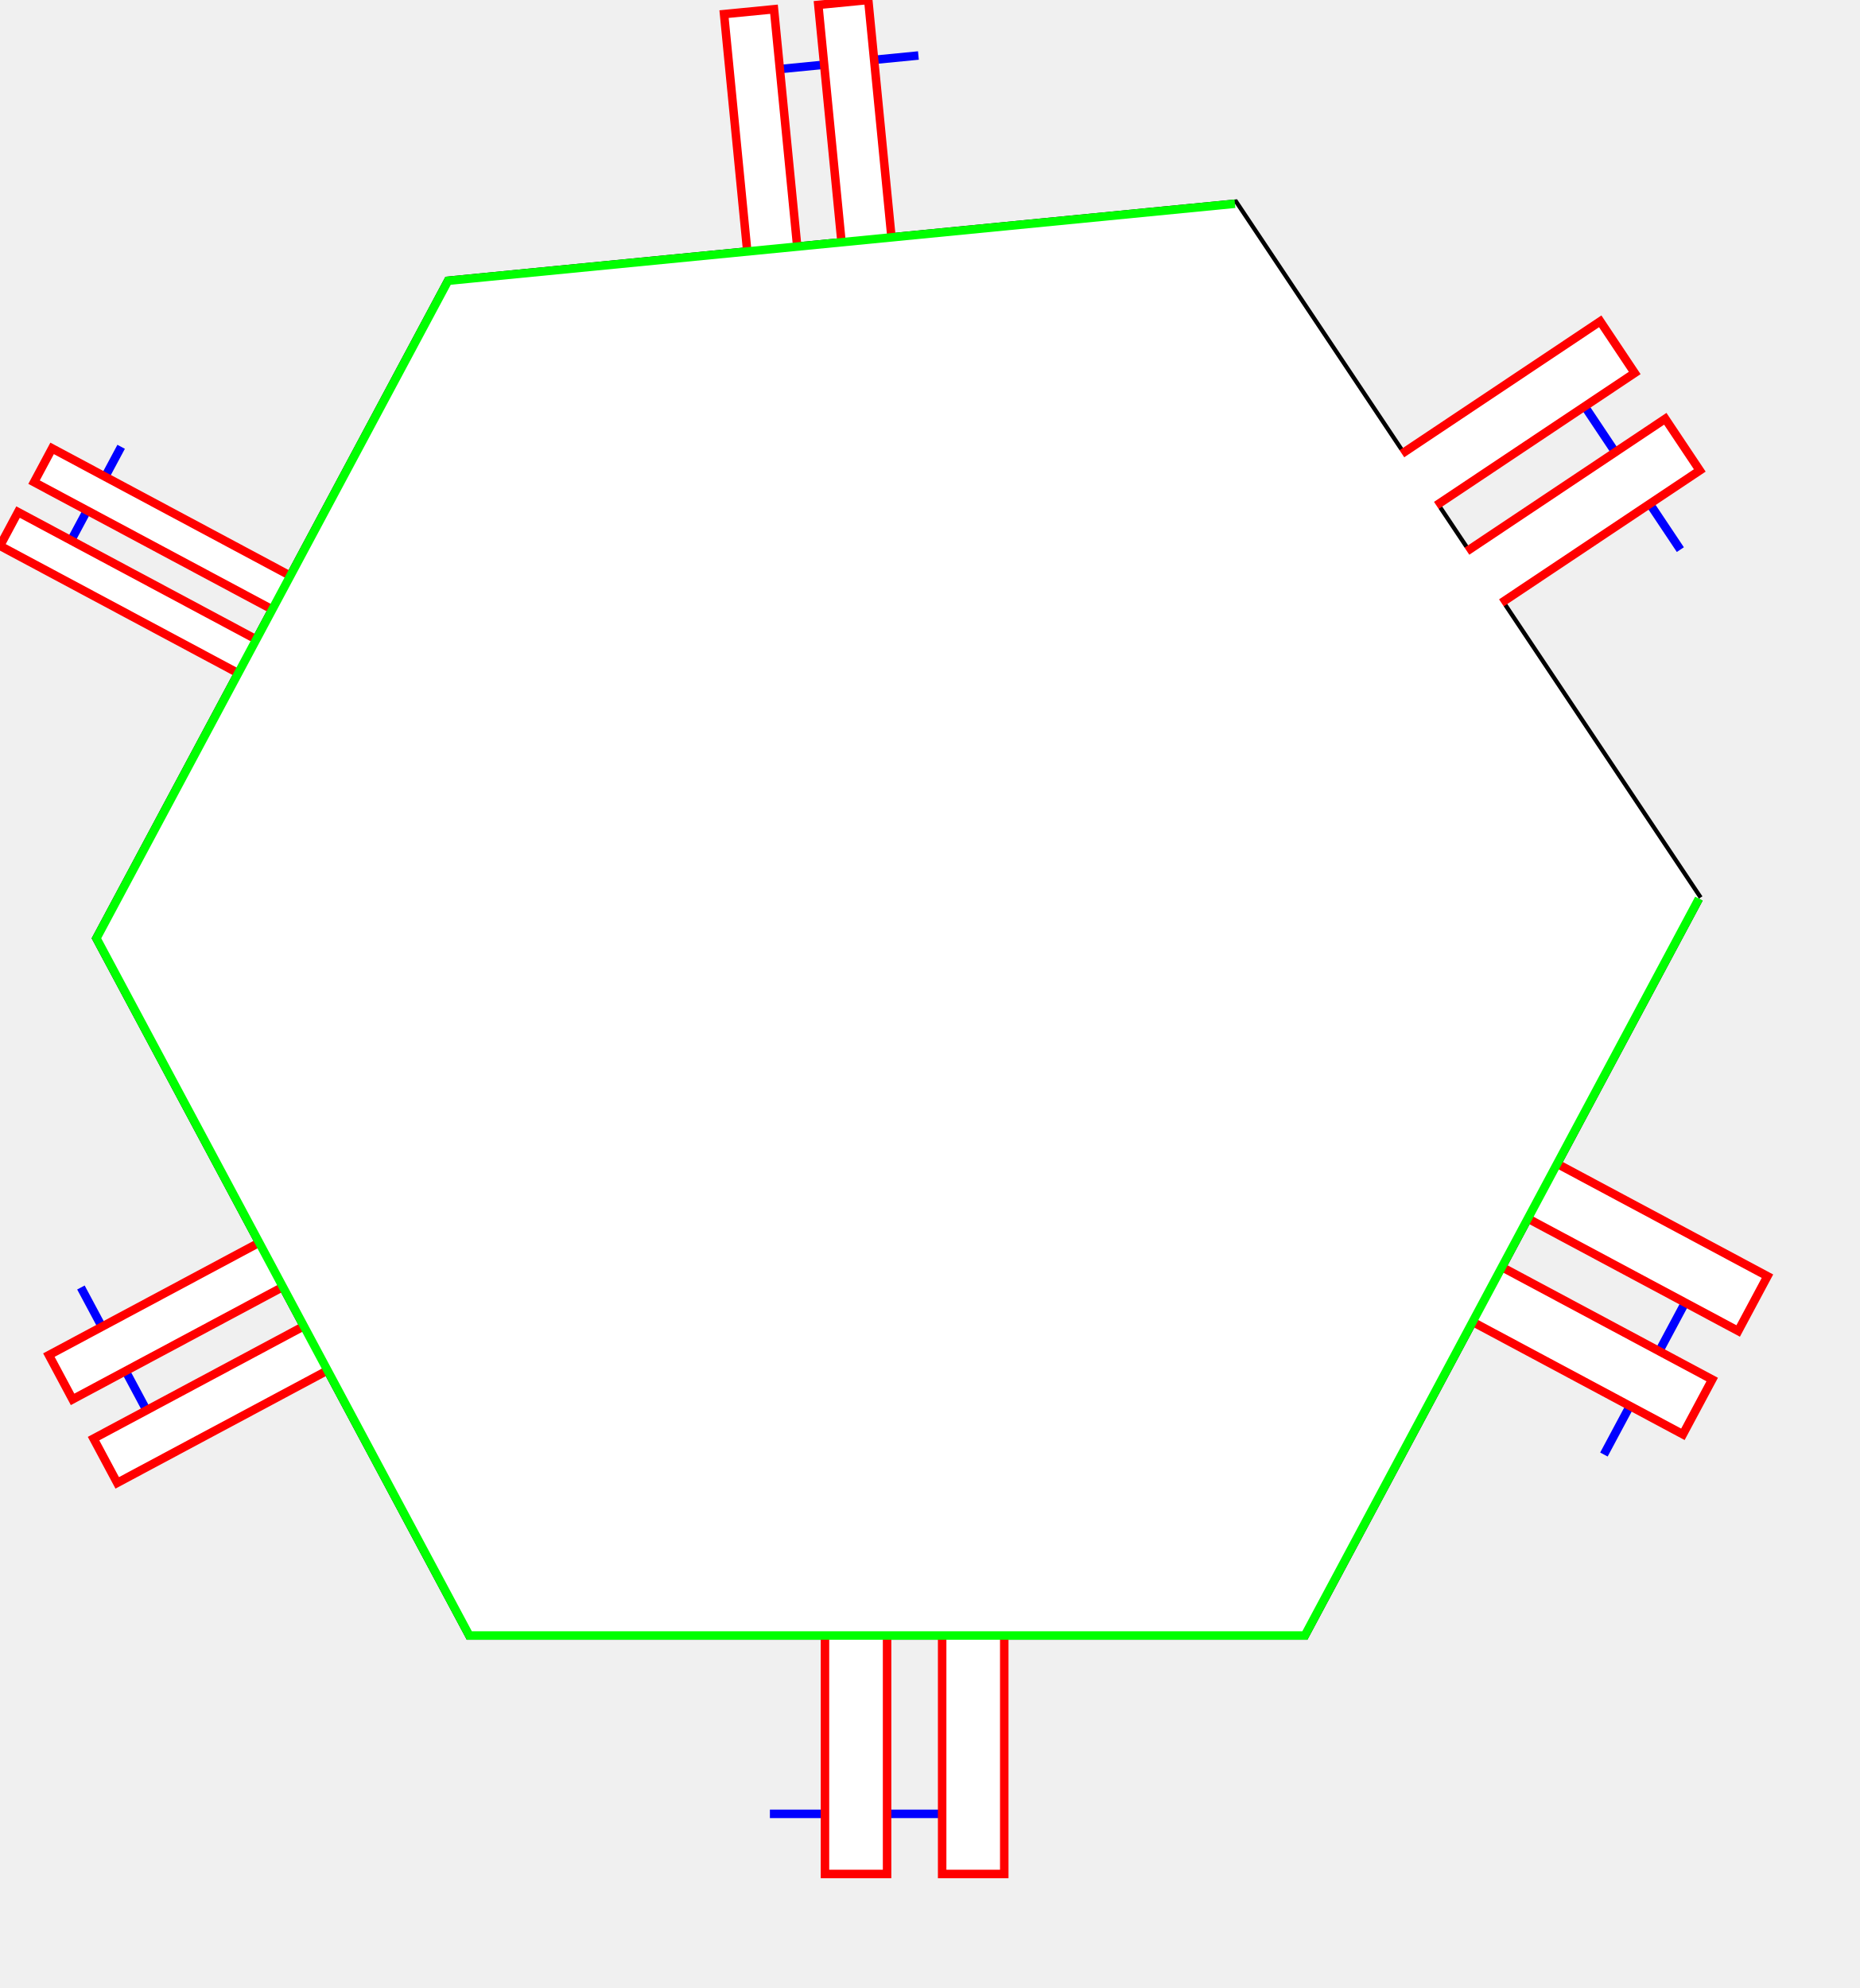
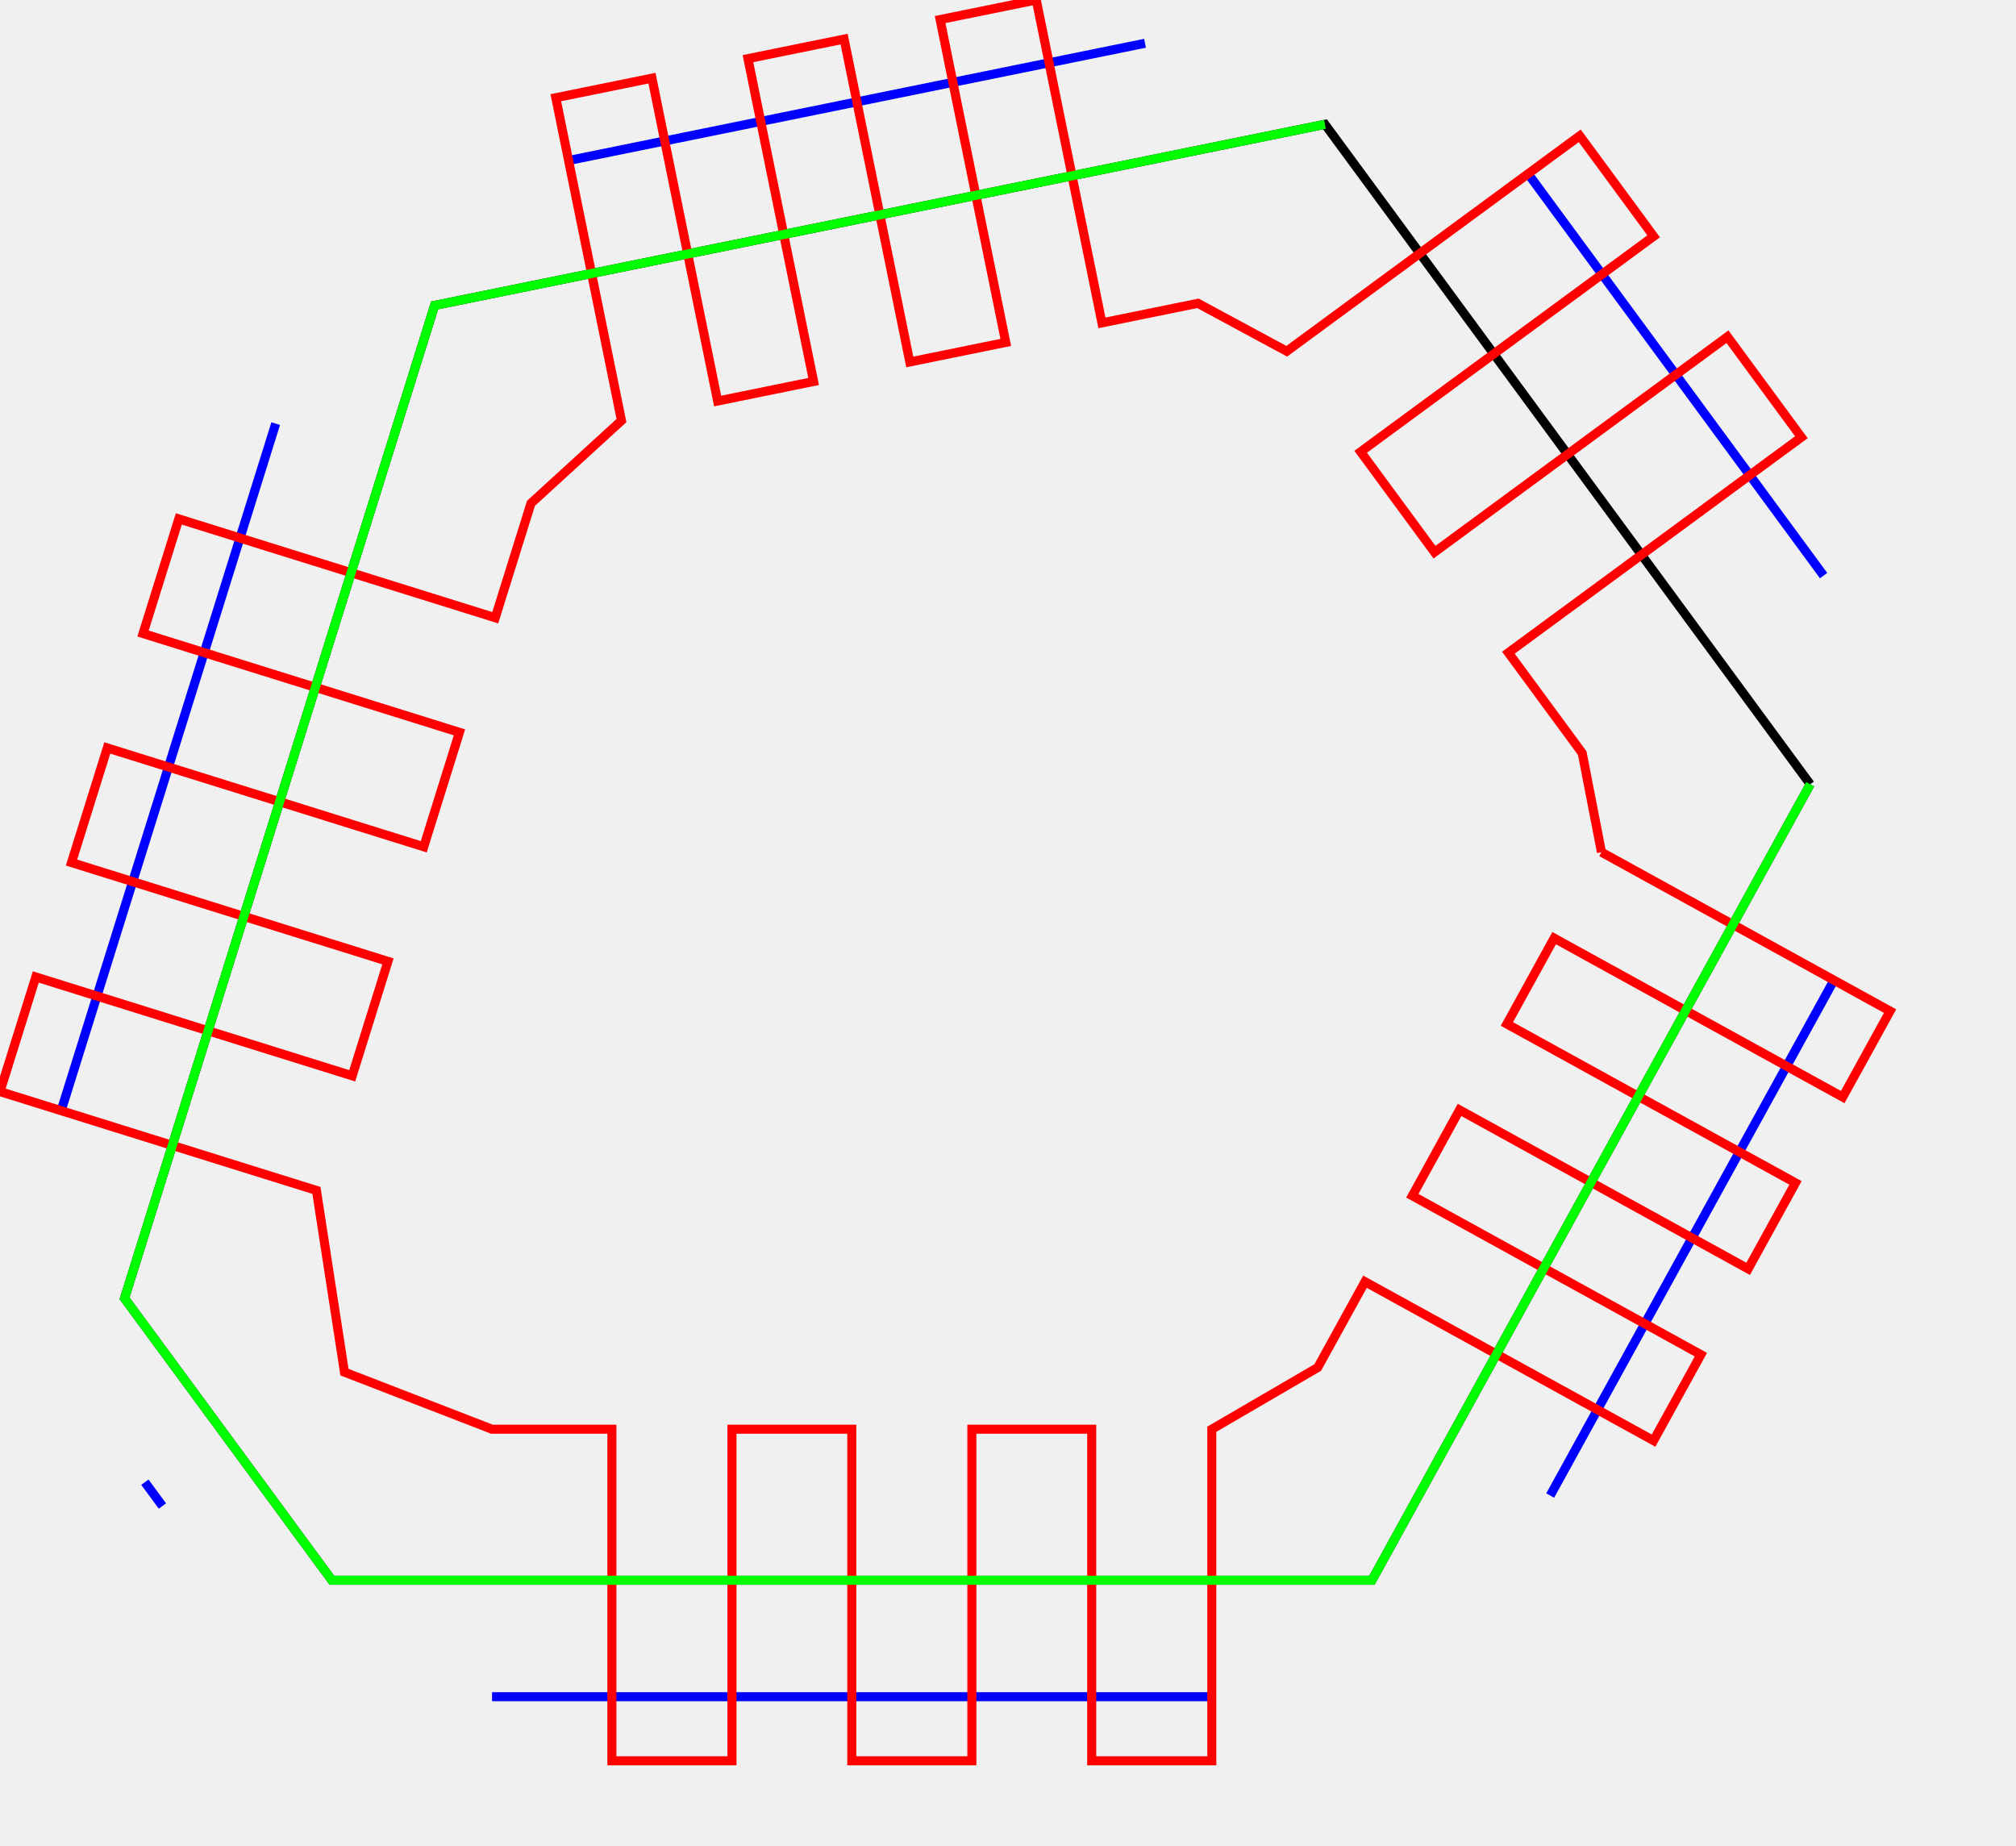
- <svg xmlns="http://www.w3.org/2000/svg" baseProfile="tiny" height="62mm" version="1.2" width="58mm">
+ <svg xmlns="http://www.w3.org/2000/svg" baseProfile="tiny" height="54mm" version="1.2" width="59mm">
  <defs />
-   <polyline fill="white" points="202.082,147.089 189.055,171.448" stroke="rgb(0%,0%,100%)" />
-   <polyline fill="white" points="118.373,213.804 90.749,213.804" stroke="rgb(0%,0%,100%)" />
-   <polyline fill="white" points="20.067,171.448 9.538,151.76" stroke="rgb(0%,0%,100%)" />
-   <polyline fill="white" points="6.249,67.681 14.279,52.665" stroke="rgb(0%,0%,100%)" />
-   <polyline fill="white" points="86.034,8.717 108.254,6.542" stroke="rgb(0%,0%,100%)" />
-   <polyline fill="white" points="182.726,41.811 198.064,64.785" stroke="rgb(0%,0%,100%)" />
-   <polyline fill="white" points="200.251,105.928 153.806,192.78 55.316,192.78 11.368,110.6 52.817,33.093 145.566,24.015 200.251,105.928" stroke="rgb(0%,0%,0%)" />
-   <polyline fill="white" points="162.767,126.064 208.331,150.43 204.879,156.886 159.315,132.52 156.254,138.244 201.817,162.61 198.365,169.066 152.802,144.699 149.74,150.424 118.373,169.221 118.373,220.89 111.052,220.89 111.052,169.221 104.561,169.221 104.561,220.89 97.24,220.89 97.24,169.221 90.749,169.221 59.381,150.424 13.817,174.79 11.027,169.573 56.591,145.207 54.117,140.58 8.553,164.946 5.763,159.729 51.327,135.363 48.853,130.736 51.834,92.058 0.0,64.339 2.128,60.36 53.962,88.079 55.849,84.55 4.015,56.831 6.143,52.852 57.977,80.571 59.864,77.043 90.377,53.088 85.344,1.664 91.232,1.087 96.265,52.511 101.487,52 96.454,0.576 102.342,0.0 107.375,51.424 112.597,50.913 145.646,66.565 188.62,37.876 192.684,43.964 149.711,72.653 153.315,78.052 196.289,49.363 200.353,55.452 157.38,84.14 160.984,89.539 162.767,126.064" stroke="rgb(100%,0%,0%)" />
-   <polyline fill="white" points="200.251,105.928 153.806,192.78 55.316,192.78 11.368,110.6 52.817,33.093 145.566,24.015" stroke="rgb(0%,100%,0%)" />
+   <polyline fill="none" points="202.854,108.411 171.469,165.409" stroke="rgb(0%,0%,100%)" />
+   <polyline fill="none" points="134.037,187.658 54.425,187.658" stroke="rgb(0%,0%,100%)" />
+   <polyline fill="none" points="17.965,166.57 16.026,163.933" stroke="rgb(0%,0%,100%)" />
+   <polyline fill="none" points="6.764,122.844 30.496,46.852" stroke="rgb(0%,0%,100%)" />
+   <polyline fill="none" points="62.891,17.753 126.653,4.785" stroke="rgb(0%,0%,100%)" />
+   <polyline fill="none" points="169.026,19.217 201.709,63.662" stroke="rgb(0%,0%,100%)" />
+   <polyline fill="none" points="200.229,86.741 151.753,174.778 36.708,174.778 13.778,143.595 48.072,33.78 146.555,13.75 200.229,86.741" stroke="rgb(0%,0%,0%)" />
+   <polyline fill="none" points="177.141,94.253 209.062,111.829 203.826,121.338 171.906,103.761 166.679,113.252 198.6,130.829 193.364,140.337 161.444,122.76 156.218,132.251 188.138,149.828 182.903,159.336 150.982,141.76 145.756,151.251 134.037,158.077 134.037,194.745 120.756,194.745 120.756,158.077 107.499,158.077 107.499,194.745 94.219,194.745 94.219,158.077 80.962,158.077 80.962,194.745 67.682,194.745 67.682,158.077 54.425,158.077 38.102,151.762 35,131.662 0.0,120.732 3.959,108.055 38.959,118.985 42.911,106.331 7.91,95.401 11.869,82.724 46.869,93.654 50.821,81 15.821,70.07 19.779,57.393 54.78,68.323 58.731,55.669 68.741,46.517 61.479,10.809 72.115,8.645 79.378,44.354 89.995,42.194 82.733,6.486 93.369,4.323 100.632,40.031 111.249,37.872 103.987,2.163 114.623,0.0 121.886,35.709 132.503,33.549 142.329,38.849 174.736,15.019 182.911,26.137 150.504,49.967 158.67,61.072 191.077,37.242 199.252,48.359 166.845,72.189 175.011,83.294 177.141,94.253" stroke="rgb(100%,0%,0%)" />
+   <polyline fill="none" points="200.229,86.741 151.753,174.778 36.708,174.778 13.778,143.595 48.072,33.78 146.555,13.75" stroke="rgb(0%,100%,0%)" />
</svg>
